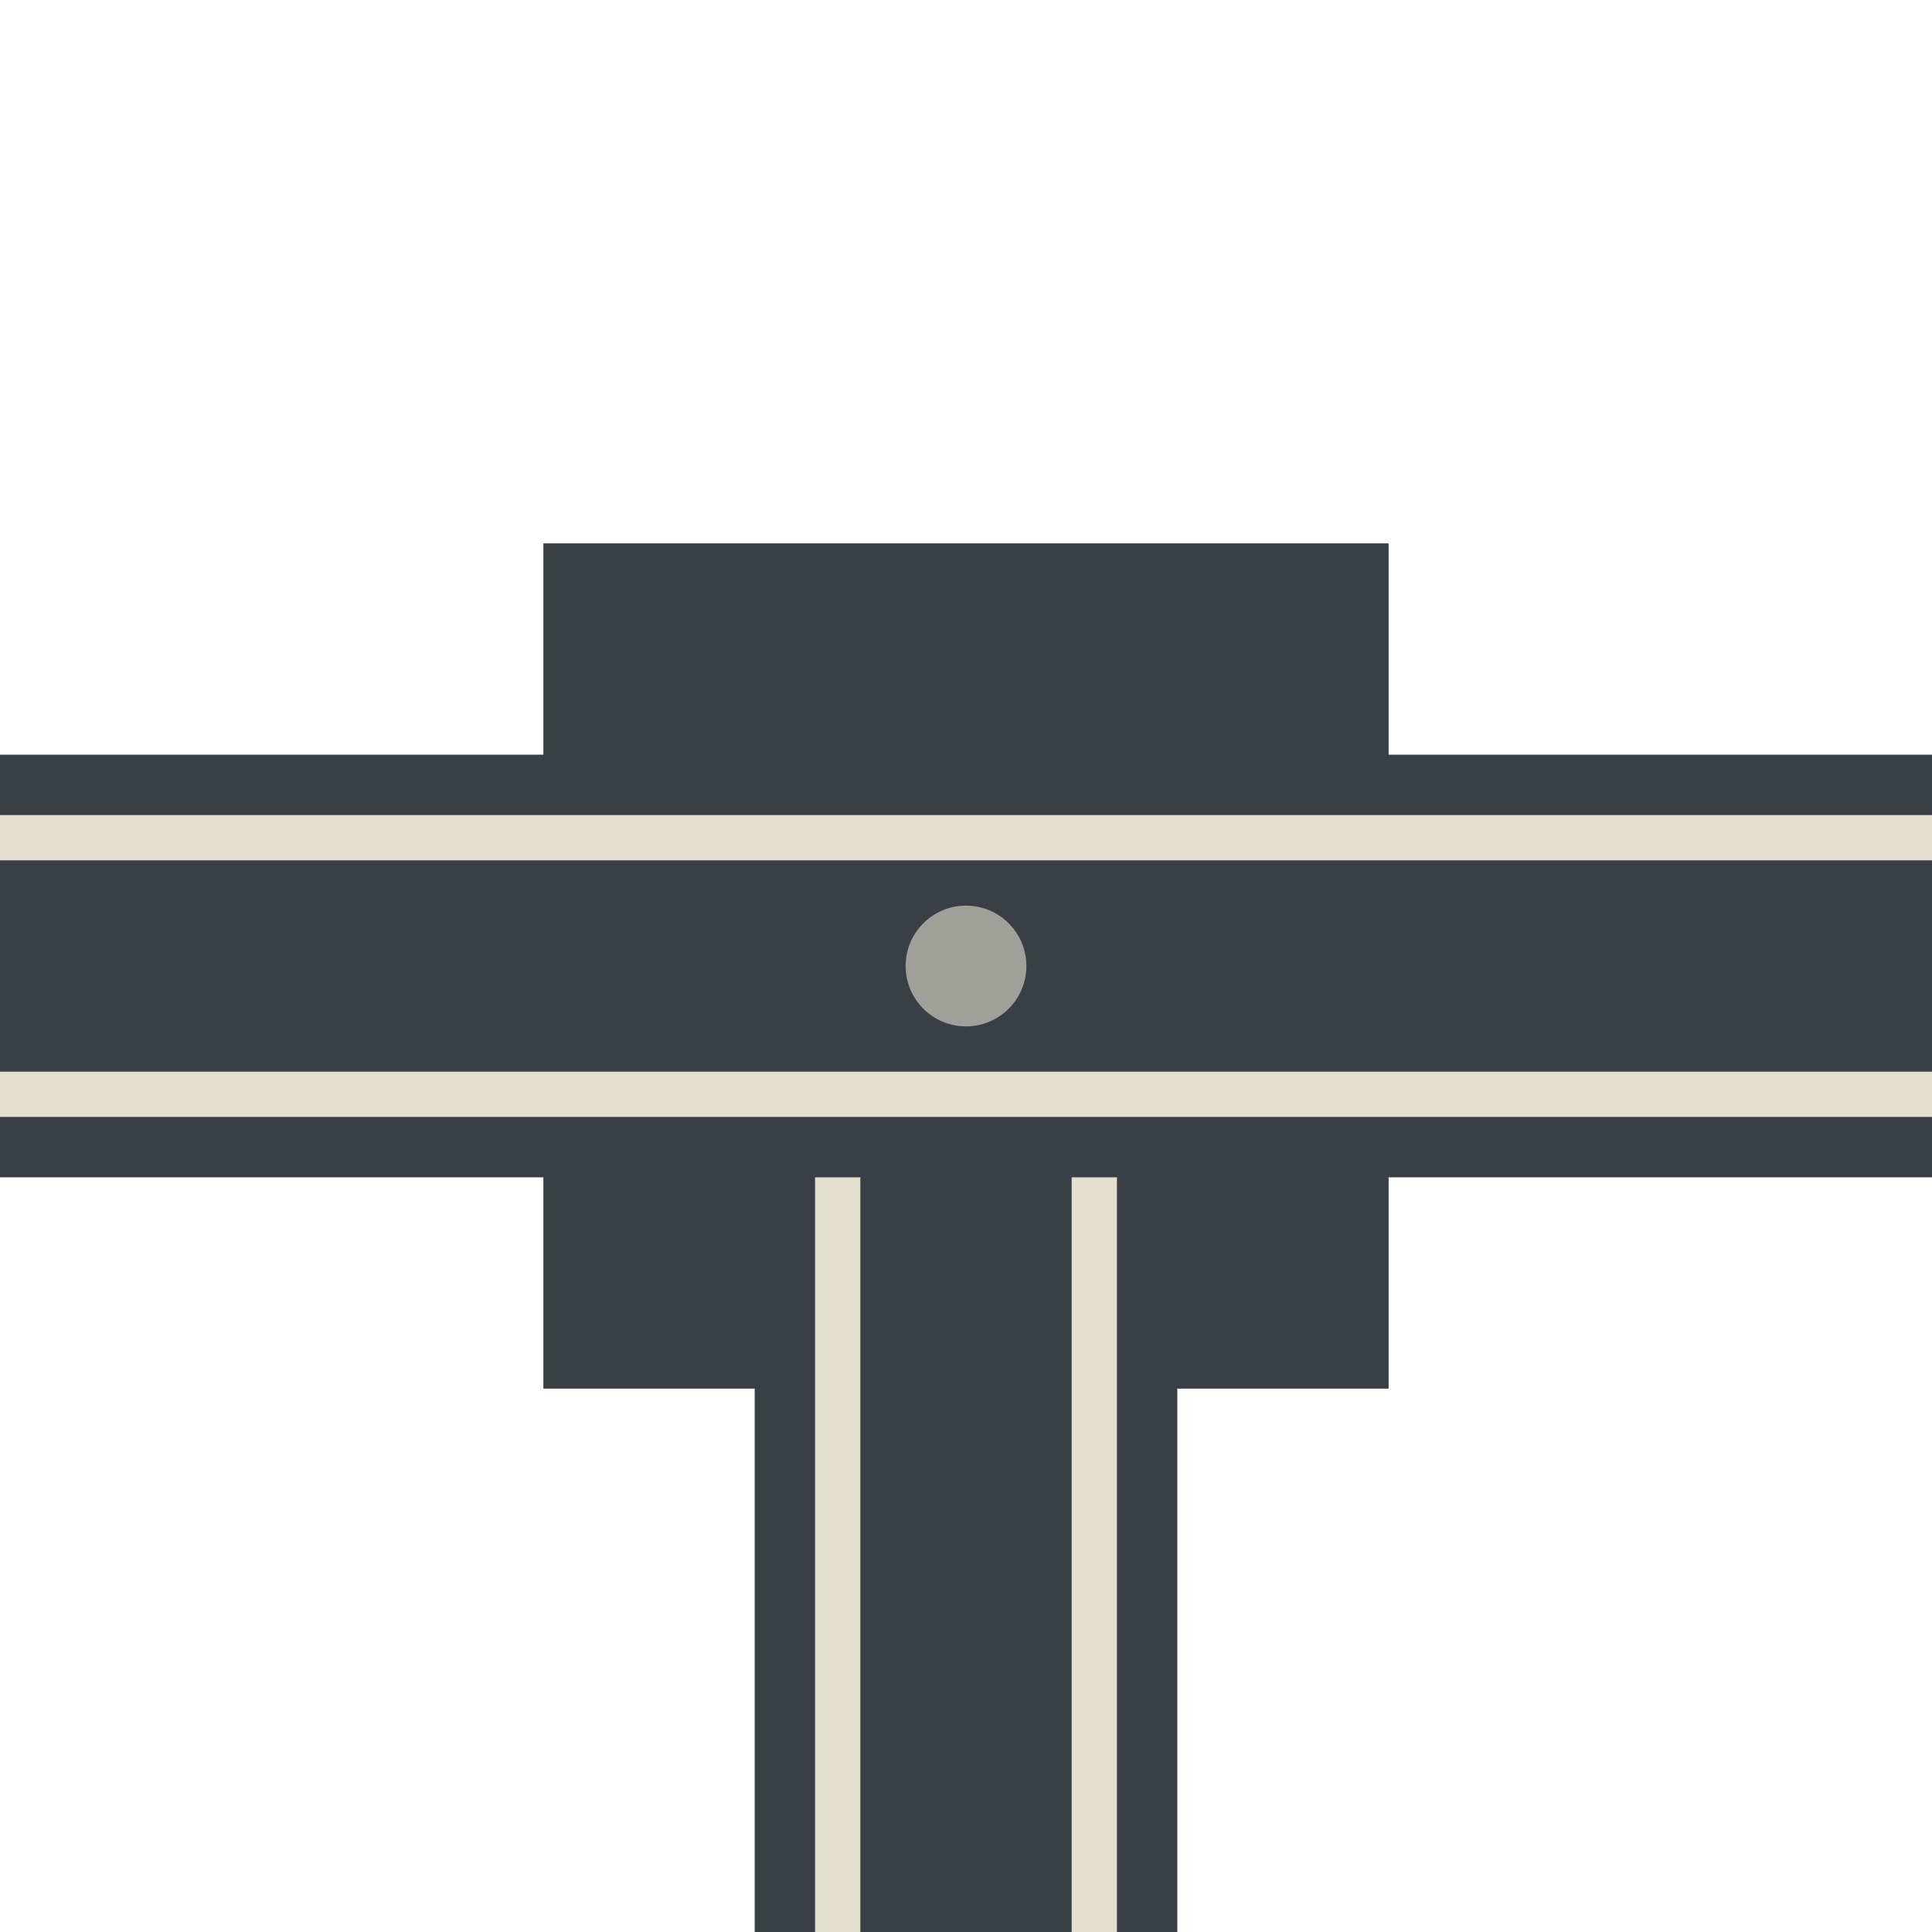
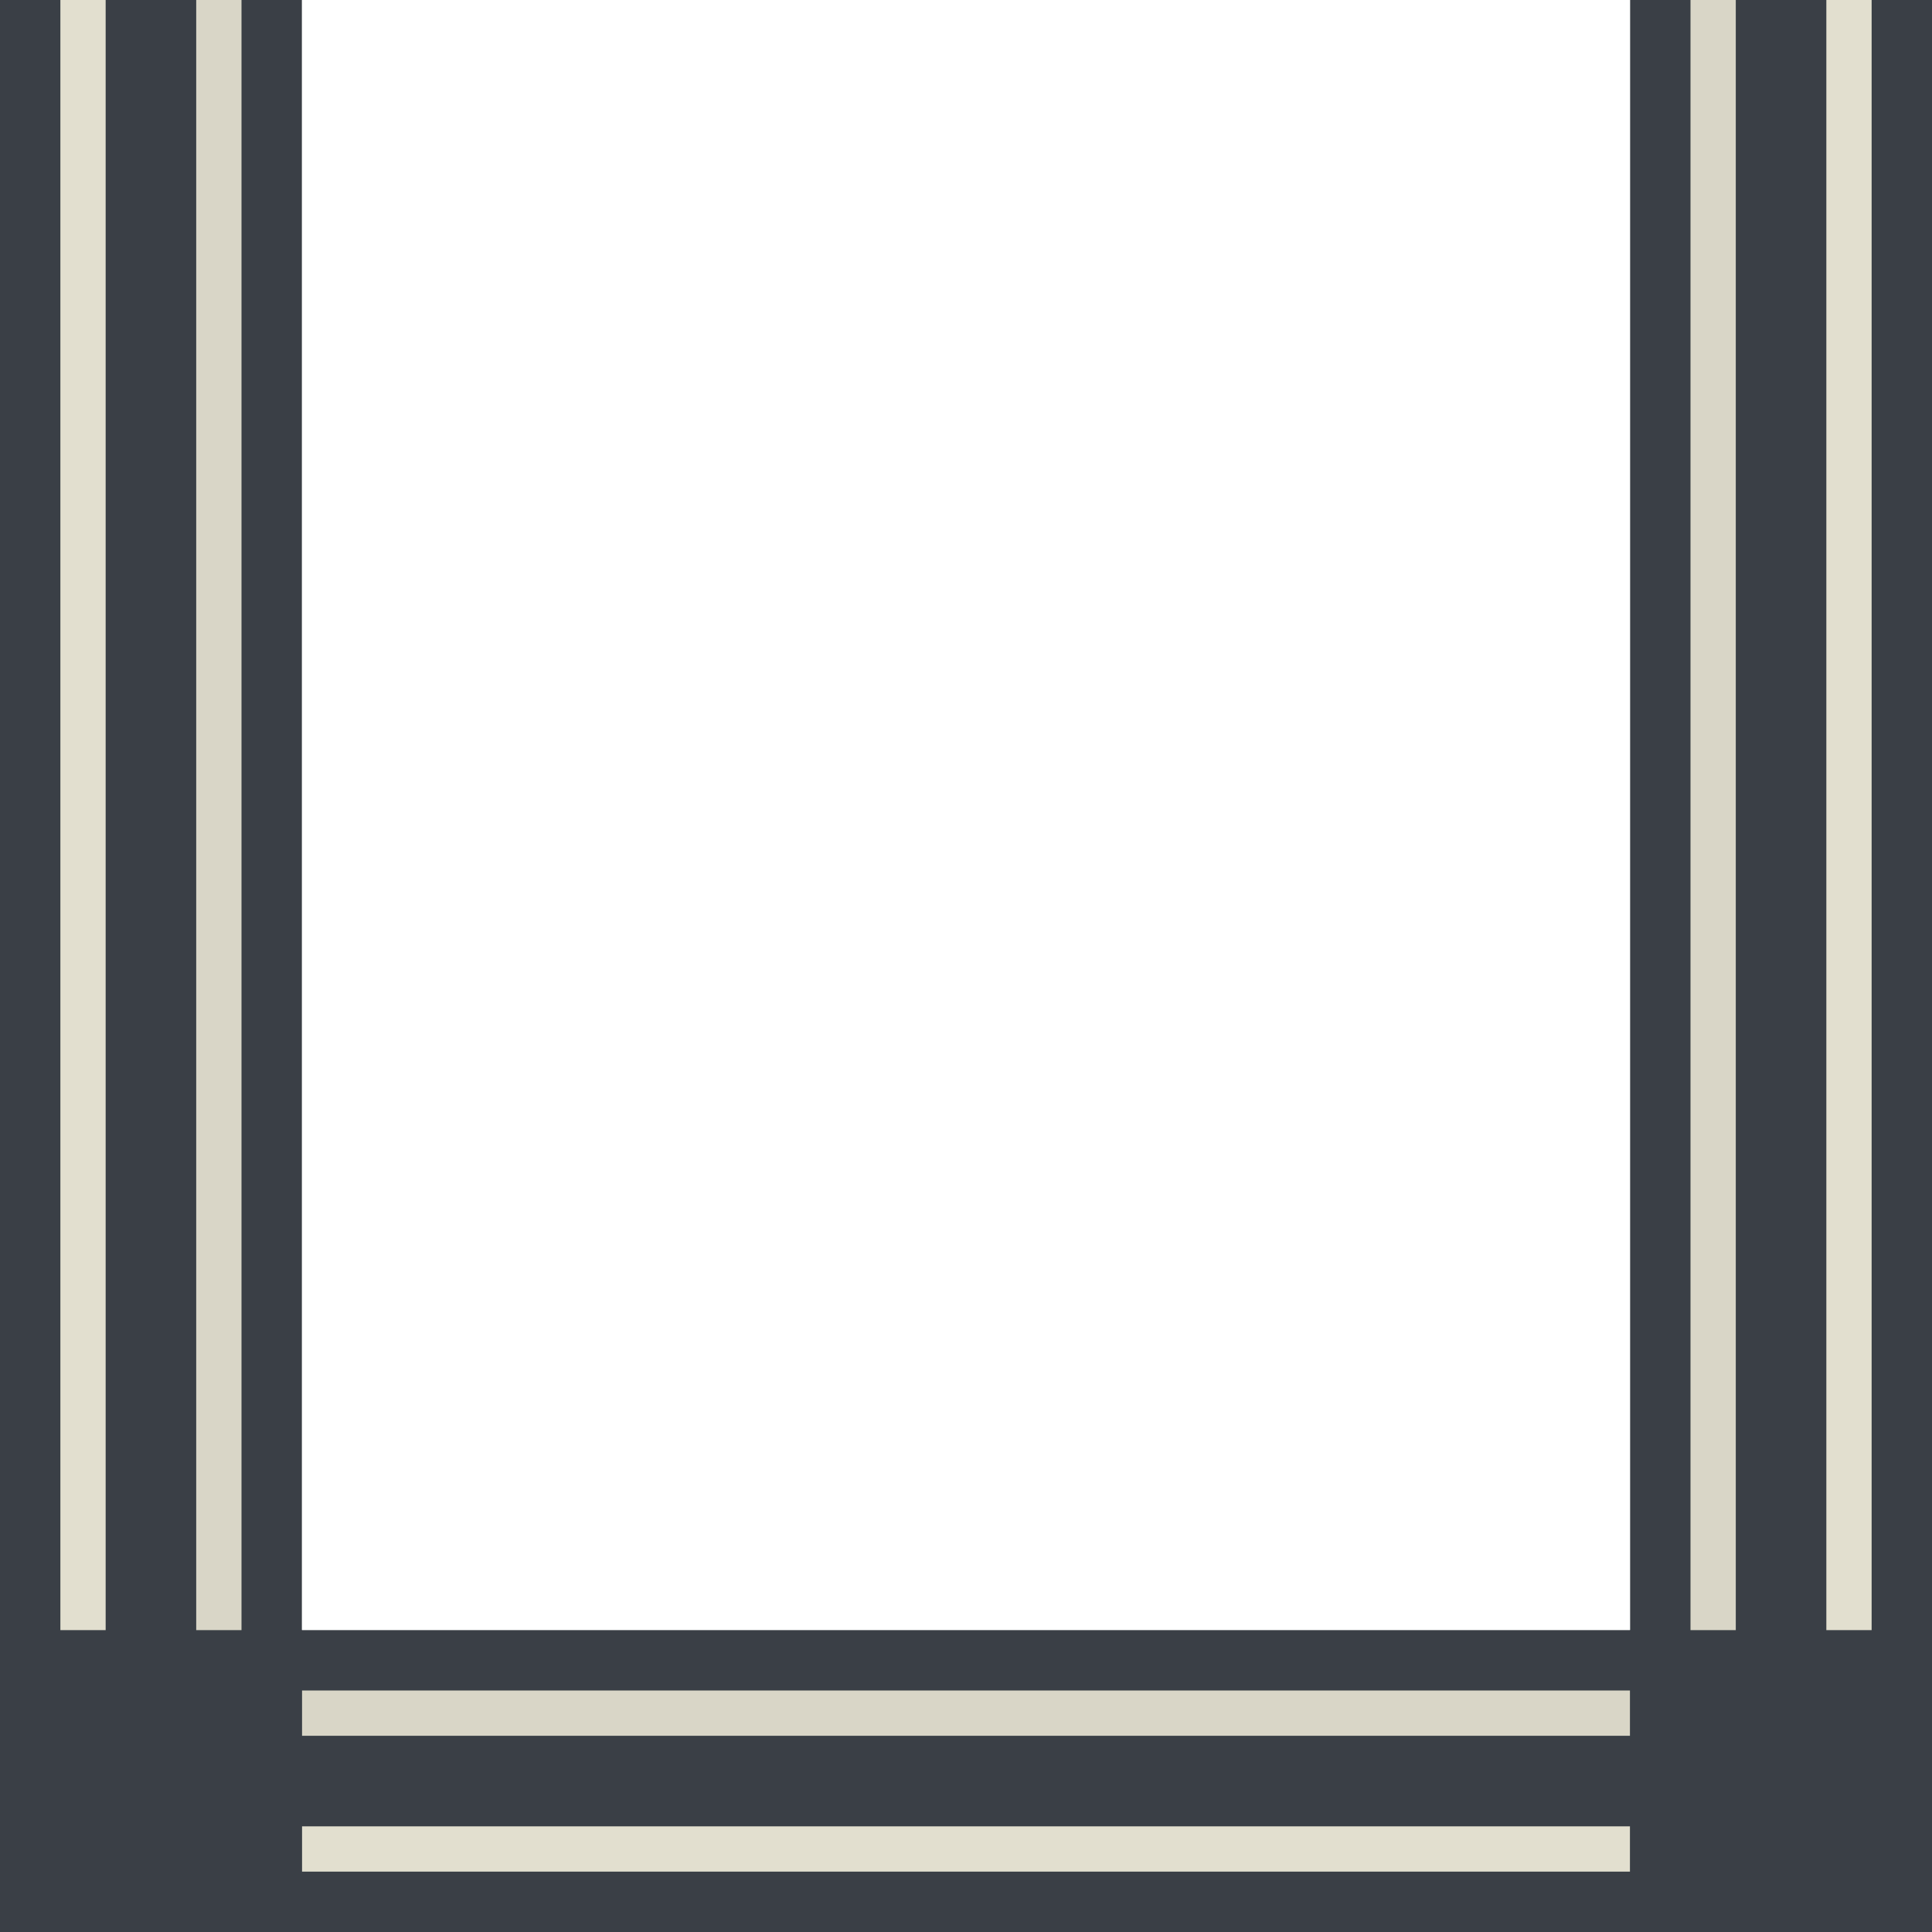
<svg xmlns="http://www.w3.org/2000/svg" width="64" height="64" viewBox="0 0 64 64">
  <rect width="64" height="64" fill="none" />
-   <rect x="18" y="18" width="28" height="28" fill="#3a3f46" />
-   <rect x="25.0" y="32" width="14" height="32" fill="#3a3f46" />
-   <rect x="27.0" y="32" width="1.5" height="32" fill="#f4f1de" opacity="0.9" />
-   <rect x="35.5" y="32" width="1.5" height="32" fill="#f4f1de" opacity="0.9" />
-   <rect x="0" y="25.0" width="32" height="14" fill="#3a3f46" />
-   <rect x="0" y="27.0" width="32" height="1.5" fill="#f4f1de" opacity="0.9" />
-   <rect x="0" y="35.5" width="32" height="1.5" fill="#f4f1de" opacity="0.9" />
-   <rect x="32" y="25.0" width="32" height="14" fill="#3a3f46" />
-   <rect x="32" y="27.0" width="32" height="1.5" fill="#f4f1de" opacity="0.9" />
-   <rect x="32" y="35.5" width="32" height="1.5" fill="#f4f1de" opacity="0.9" />
-   <circle cx="32" cy="32" r="2" fill="#f4f1de" opacity="0.55" />
+   <rect x="0" y="54" width="64" height="10" fill="#3a3f46" />
+   <rect x="0" y="56" width="64" height="1.5" fill="#f4f1de" opacity="0.85" />
+   <rect x="0" y="60.5" width="64" height="1.5" fill="#f4f1de" opacity="0.9" />
+   <rect x="0" y="0" width="10" height="64" fill="#3a3f46" />
+   <rect x="2" y="0" width="1.5" height="64" fill="#f4f1de" opacity="0.9" />
+   <rect x="6.5" y="0" width="1.5" height="64" fill="#f4f1de" opacity="0.85" />
+   <rect x="54" y="0" width="10" height="64" fill="#3a3f46" />
+   <rect x="56" y="0" width="1.5" height="64" fill="#f4f1de" opacity="0.85" />
+   <rect x="60.5" y="0" width="1.5" height="64" fill="#f4f1de" opacity="0.9" />
+   <rect x="0" y="54" width="10" height="10" fill="#3a3f46" />
+   <rect x="54" y="54" width="10" height="10" fill="#3a3f46" />
</svg>
